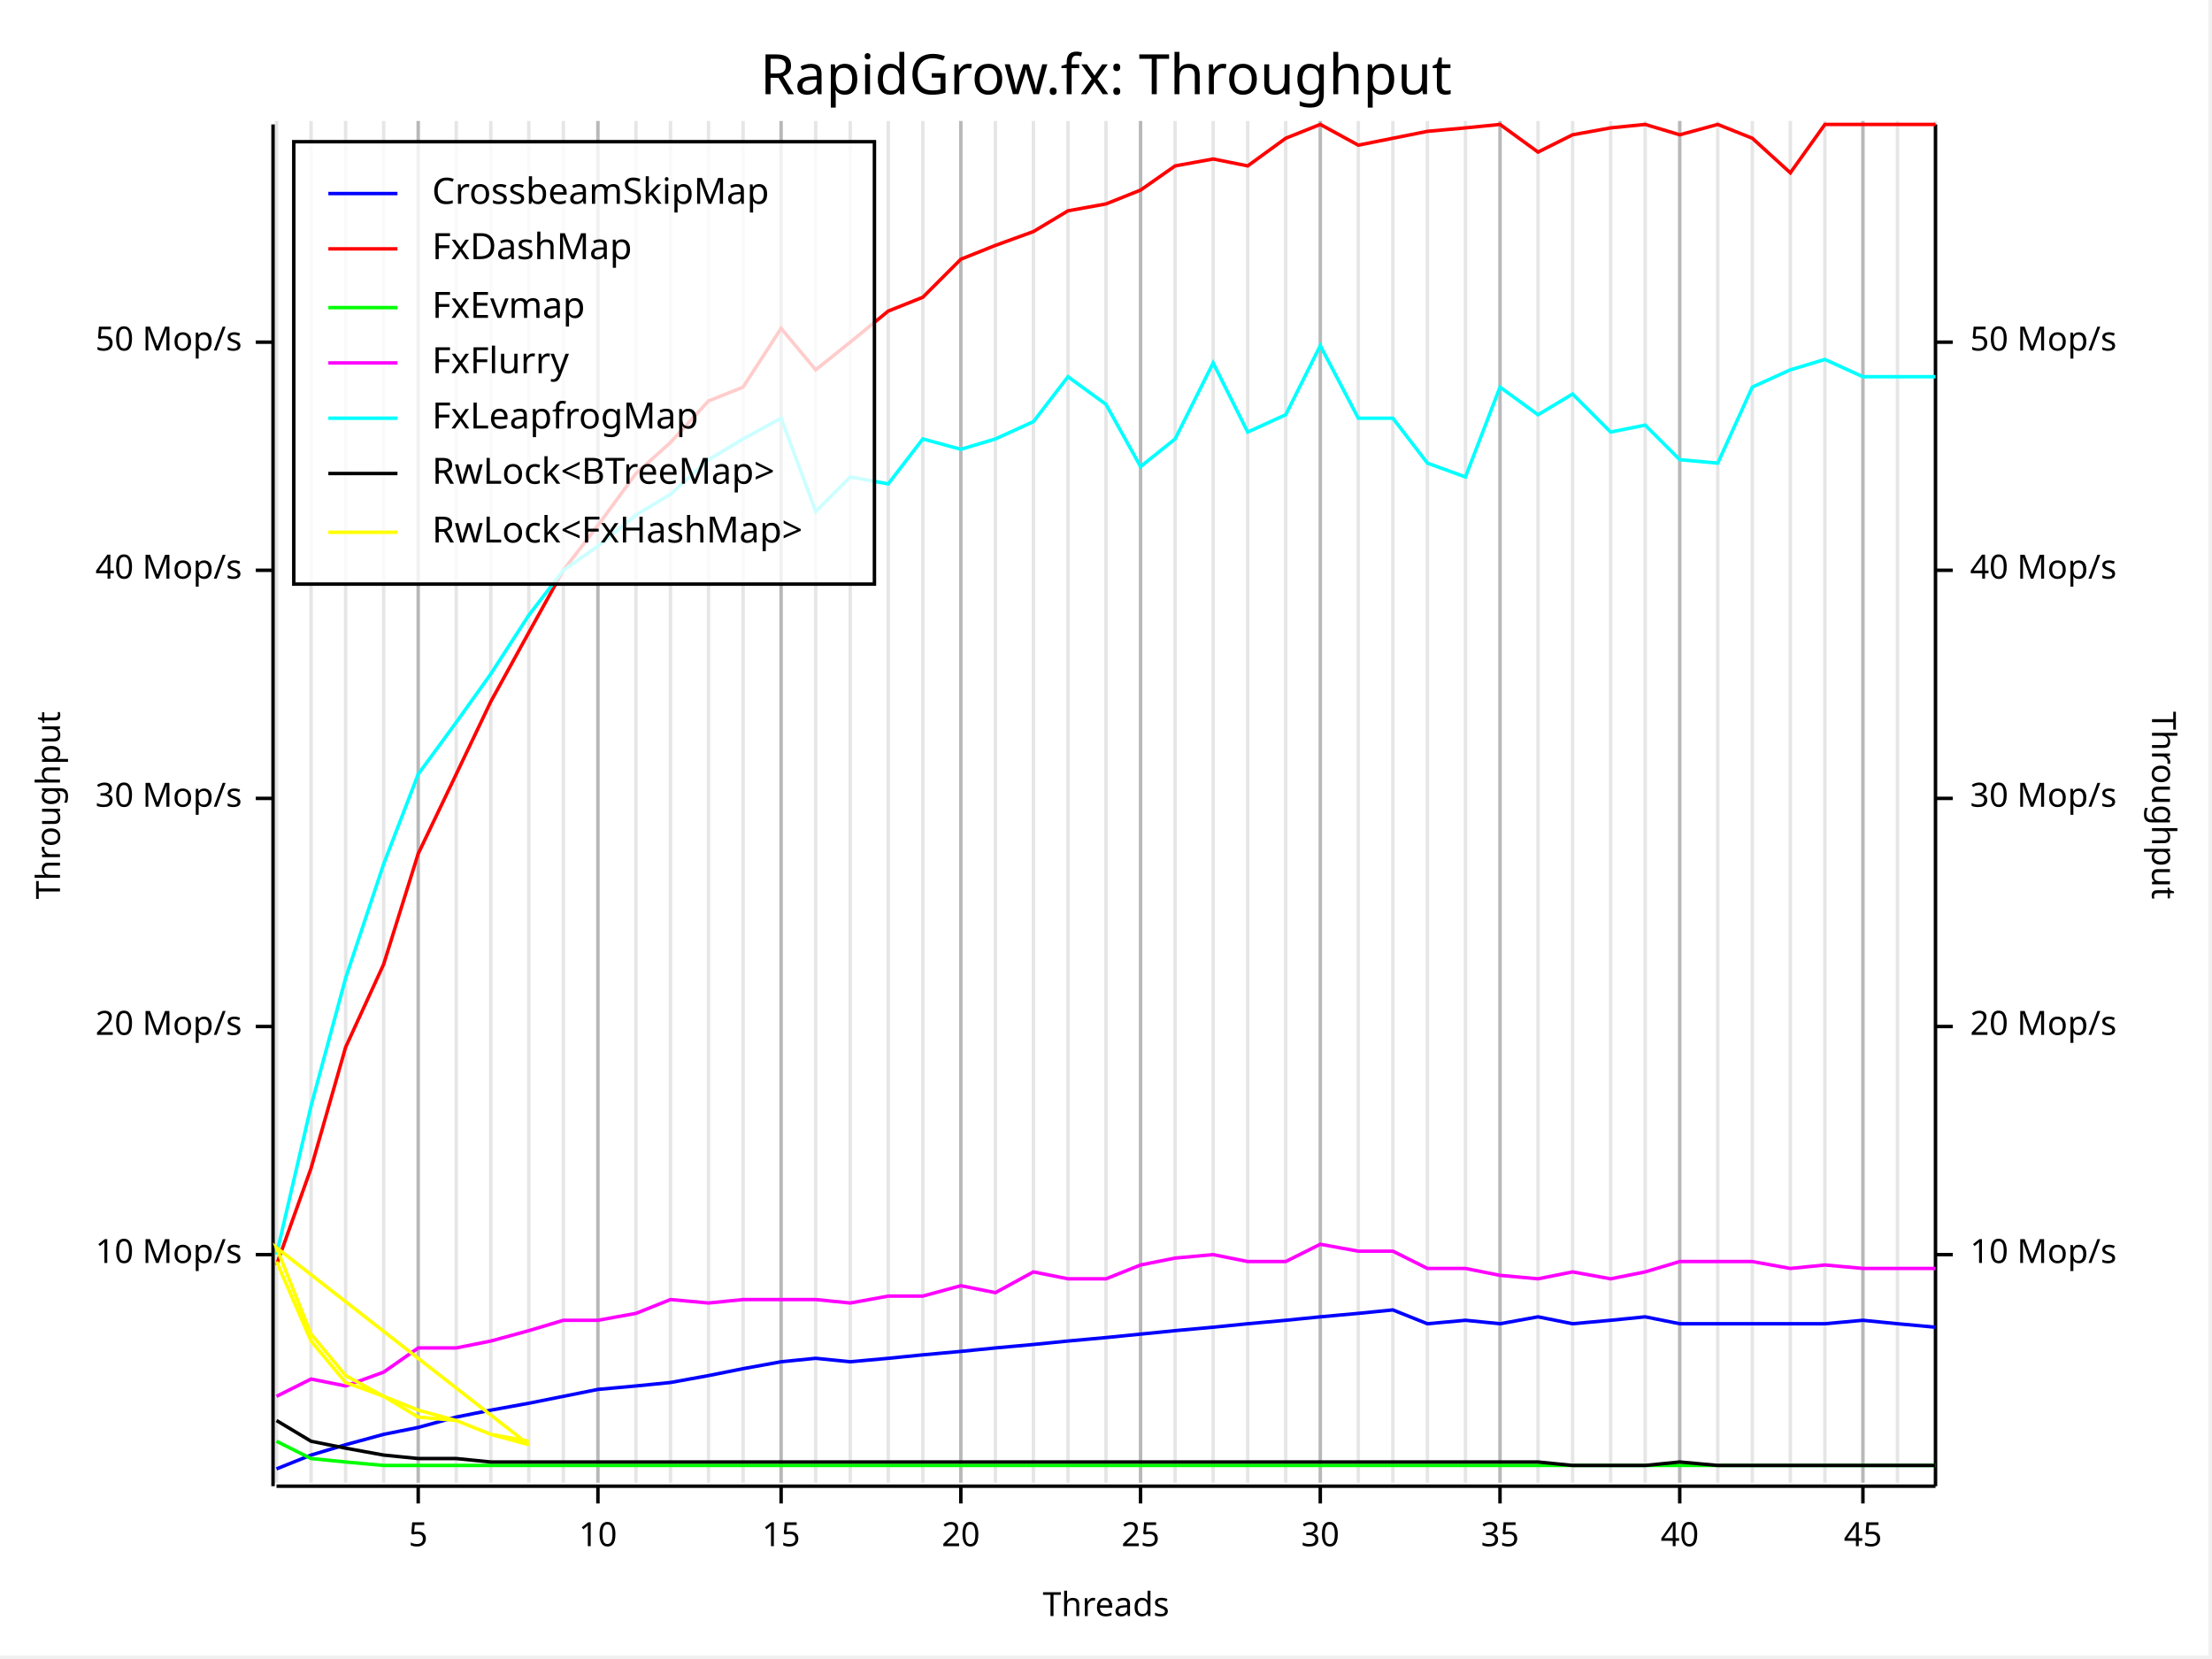
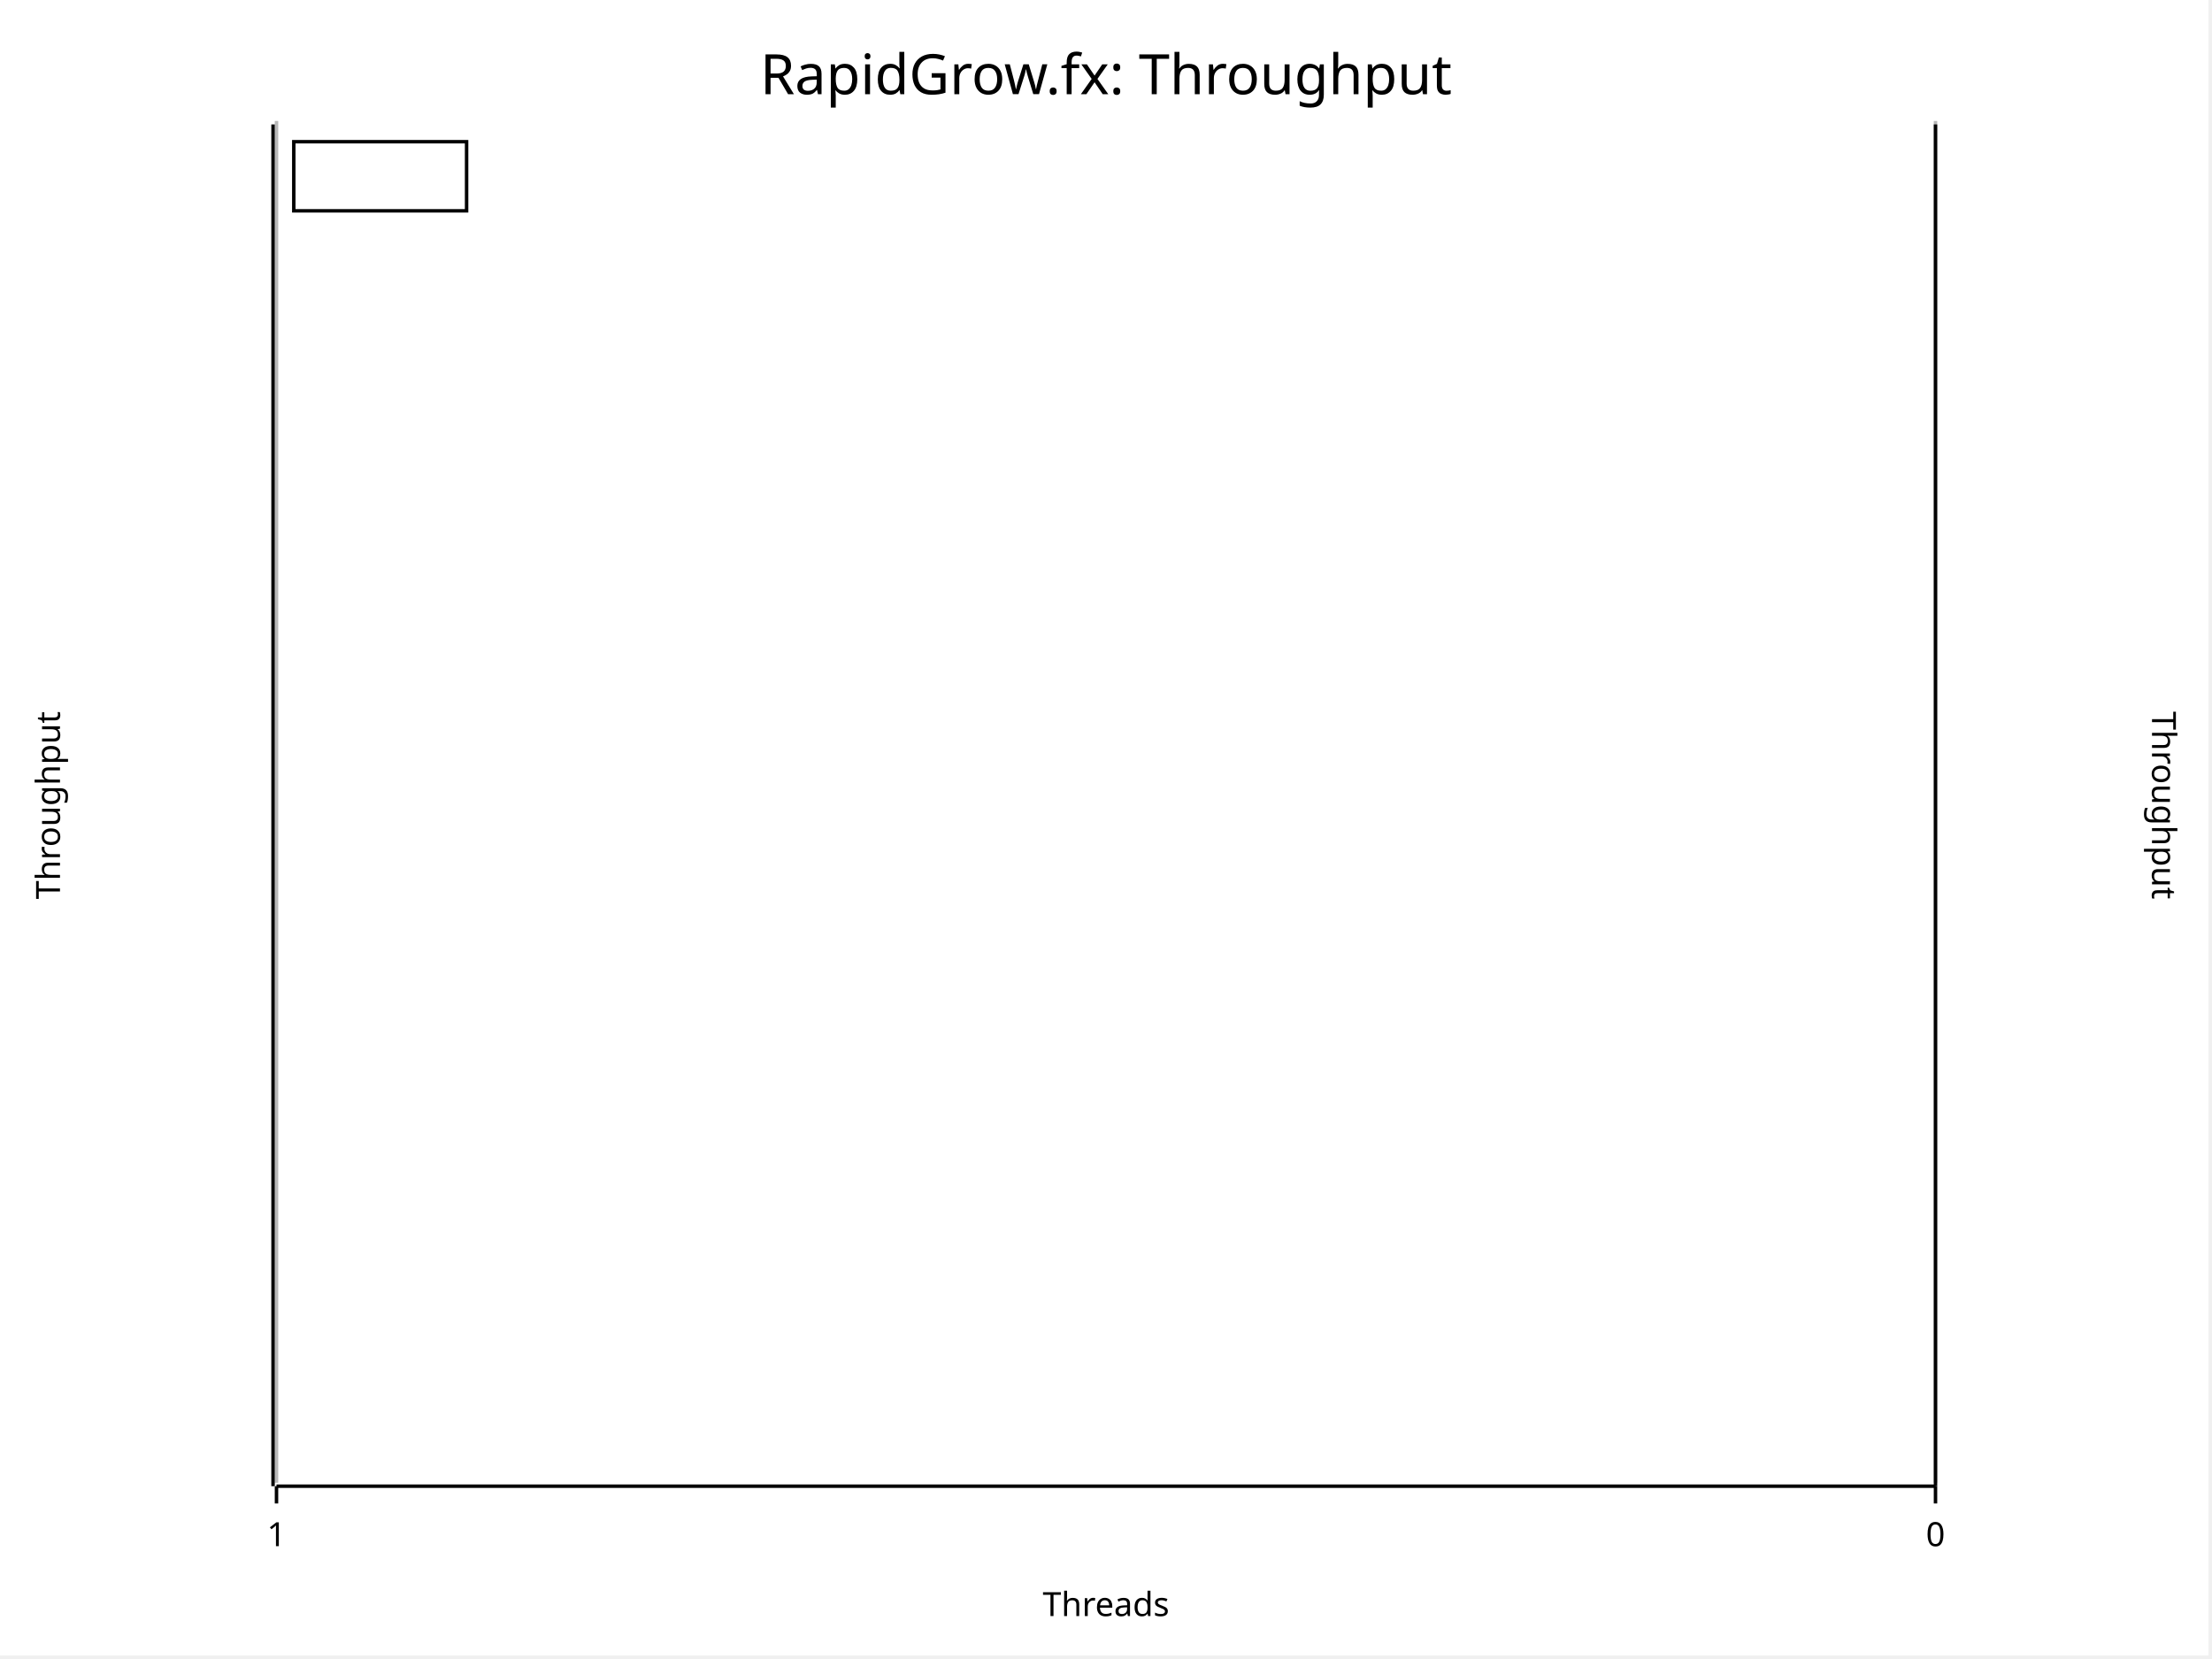
<svg xmlns="http://www.w3.org/2000/svg" width="640" height="480" viewBox="0 0 640 480">
  <rect x="0" y="0" width="639" height="479" opacity="1" fill="#FFFFFF" stroke="none" />
  <text x="320" y="15" dy="0.76em" text-anchor="middle" font-family="Fira Code" font-size="16.129" opacity="1" fill="#000000">
RapidGrow.fx: Throughput
</text>
+   <line opacity="0.1" stroke="#000000" stroke-width="1" x1="560" y1="429" x2="560" y2="35" />
  <line opacity="0.1" stroke="#000000" stroke-width="1" x1="80" y1="429" x2="80" y2="35" />
-   <line opacity="0.1" stroke="#000000" stroke-width="1" x1="90" y1="429" x2="90" y2="35" />
-   <line opacity="0.1" stroke="#000000" stroke-width="1" x1="100" y1="429" x2="100" y2="35" />
-   <line opacity="0.1" stroke="#000000" stroke-width="1" x1="111" y1="429" x2="111" y2="35" />
-   <line opacity="0.1" stroke="#000000" stroke-width="1" x1="121" y1="429" x2="121" y2="35" />
-   <line opacity="0.1" stroke="#000000" stroke-width="1" x1="132" y1="429" x2="132" y2="35" />
-   <line opacity="0.1" stroke="#000000" stroke-width="1" x1="142" y1="429" x2="142" y2="35" />
-   <line opacity="0.1" stroke="#000000" stroke-width="1" x1="153" y1="429" x2="153" y2="35" />
-   <line opacity="0.1" stroke="#000000" stroke-width="1" x1="163" y1="429" x2="163" y2="35" />
-   <line opacity="0.1" stroke="#000000" stroke-width="1" x1="173" y1="429" x2="173" y2="35" />
-   <line opacity="0.1" stroke="#000000" stroke-width="1" x1="184" y1="429" x2="184" y2="35" />
-   <line opacity="0.1" stroke="#000000" stroke-width="1" x1="194" y1="429" x2="194" y2="35" />
-   <line opacity="0.1" stroke="#000000" stroke-width="1" x1="205" y1="429" x2="205" y2="35" />
-   <line opacity="0.1" stroke="#000000" stroke-width="1" x1="215" y1="429" x2="215" y2="35" />
-   <line opacity="0.1" stroke="#000000" stroke-width="1" x1="226" y1="429" x2="226" y2="35" />
-   <line opacity="0.1" stroke="#000000" stroke-width="1" x1="236" y1="429" x2="236" y2="35" />
-   <line opacity="0.1" stroke="#000000" stroke-width="1" x1="246" y1="429" x2="246" y2="35" />
-   <line opacity="0.1" stroke="#000000" stroke-width="1" x1="257" y1="429" x2="257" y2="35" />
-   <line opacity="0.1" stroke="#000000" stroke-width="1" x1="267" y1="429" x2="267" y2="35" />
-   <line opacity="0.1" stroke="#000000" stroke-width="1" x1="278" y1="429" x2="278" y2="35" />
-   <line opacity="0.1" stroke="#000000" stroke-width="1" x1="288" y1="429" x2="288" y2="35" />
-   <line opacity="0.1" stroke="#000000" stroke-width="1" x1="299" y1="429" x2="299" y2="35" />
-   <line opacity="0.1" stroke="#000000" stroke-width="1" x1="309" y1="429" x2="309" y2="35" />
-   <line opacity="0.1" stroke="#000000" stroke-width="1" x1="320" y1="429" x2="320" y2="35" />
-   <line opacity="0.1" stroke="#000000" stroke-width="1" x1="330" y1="429" x2="330" y2="35" />
-   <line opacity="0.1" stroke="#000000" stroke-width="1" x1="340" y1="429" x2="340" y2="35" />
-   <line opacity="0.1" stroke="#000000" stroke-width="1" x1="351" y1="429" x2="351" y2="35" />
-   <line opacity="0.1" stroke="#000000" stroke-width="1" x1="361" y1="429" x2="361" y2="35" />
-   <line opacity="0.1" stroke="#000000" stroke-width="1" x1="372" y1="429" x2="372" y2="35" />
-   <line opacity="0.1" stroke="#000000" stroke-width="1" x1="382" y1="429" x2="382" y2="35" />
-   <line opacity="0.1" stroke="#000000" stroke-width="1" x1="393" y1="429" x2="393" y2="35" />
-   <line opacity="0.1" stroke="#000000" stroke-width="1" x1="403" y1="429" x2="403" y2="35" />
-   <line opacity="0.1" stroke="#000000" stroke-width="1" x1="413" y1="429" x2="413" y2="35" />
-   <line opacity="0.1" stroke="#000000" stroke-width="1" x1="424" y1="429" x2="424" y2="35" />
-   <line opacity="0.1" stroke="#000000" stroke-width="1" x1="434" y1="429" x2="434" y2="35" />
-   <line opacity="0.1" stroke="#000000" stroke-width="1" x1="445" y1="429" x2="445" y2="35" />
-   <line opacity="0.1" stroke="#000000" stroke-width="1" x1="455" y1="429" x2="455" y2="35" />
-   <line opacity="0.1" stroke="#000000" stroke-width="1" x1="466" y1="429" x2="466" y2="35" />
-   <line opacity="0.1" stroke="#000000" stroke-width="1" x1="476" y1="429" x2="476" y2="35" />
-   <line opacity="0.1" stroke="#000000" stroke-width="1" x1="486" y1="429" x2="486" y2="35" />
-   <line opacity="0.1" stroke="#000000" stroke-width="1" x1="497" y1="429" x2="497" y2="35" />
-   <line opacity="0.1" stroke="#000000" stroke-width="1" x1="507" y1="429" x2="507" y2="35" />
-   <line opacity="0.1" stroke="#000000" stroke-width="1" x1="518" y1="429" x2="518" y2="35" />
-   <line opacity="0.1" stroke="#000000" stroke-width="1" x1="528" y1="429" x2="528" y2="35" />
-   <line opacity="0.1" stroke="#000000" stroke-width="1" x1="539" y1="429" x2="539" y2="35" />
-   <line opacity="0.1" stroke="#000000" stroke-width="1" x1="549" y1="429" x2="549" y2="35" />
-   <line opacity="0.1" stroke="#000000" stroke-width="1" x1="560" y1="429" x2="560" y2="35" />
  <text x="10" y="233" dy="0.76em" text-anchor="middle" font-family="sans-serif" font-size="9.677" opacity="1" fill="#000000" transform="rotate(270, 10, 233)">
Throughput
</text>
  <text x="320" y="470" dy="-0.5ex" text-anchor="middle" font-family="sans-serif" font-size="9.677" opacity="1" fill="#000000">
Threads
</text>
  <text x="630" y="233" dy="0.76em" text-anchor="middle" font-family="sans-serif" font-size="9.677" opacity="1" fill="#000000" transform="rotate(90, 630, 233)">
Throughput
</text>
-   <line opacity="0.2" stroke="#000000" stroke-width="1" x1="121" y1="429" x2="121" y2="35" />
-   <line opacity="0.2" stroke="#000000" stroke-width="1" x1="173" y1="429" x2="173" y2="35" />
-   <line opacity="0.2" stroke="#000000" stroke-width="1" x1="226" y1="429" x2="226" y2="35" />
-   <line opacity="0.2" stroke="#000000" stroke-width="1" x1="278" y1="429" x2="278" y2="35" />
-   <line opacity="0.2" stroke="#000000" stroke-width="1" x1="330" y1="429" x2="330" y2="35" />
-   <line opacity="0.2" stroke="#000000" stroke-width="1" x1="382" y1="429" x2="382" y2="35" />
-   <line opacity="0.2" stroke="#000000" stroke-width="1" x1="434" y1="429" x2="434" y2="35" />
-   <line opacity="0.2" stroke="#000000" stroke-width="1" x1="486" y1="429" x2="486" y2="35" />
-   <line opacity="0.2" stroke="#000000" stroke-width="1" x1="539" y1="429" x2="539" y2="35" />
+   <line opacity="0.2" stroke="#000000" stroke-width="1" x1="560" y1="429" x2="560" y2="35" />
+   <line opacity="0.2" stroke="#000000" stroke-width="1" x1="80" y1="429" x2="80" y2="35" />
  <polyline fill="none" opacity="1" stroke="#000000" stroke-width="1" points="79,36 79,430 " />
-   <text x="70" y="363" dy="0.5ex" text-anchor="end" font-family="sans-serif" font-size="9.677" opacity="1" fill="#000000">
- 10 Mop/s
+   <polyline fill="none" opacity="1" stroke="#000000" stroke-width="1" points="80,430 560,430 " />
+   <text x="560" y="440" dy="0.76em" text-anchor="middle" font-family="sans-serif" font-size="9.677" opacity="1" fill="#000000">
+ 0
</text>
-   <polyline fill="none" opacity="1" stroke="#000000" stroke-width="1" points="74,363 79,363 " />
-   <text x="70" y="297" dy="0.5ex" text-anchor="end" font-family="sans-serif" font-size="9.677" opacity="1" fill="#000000">
- 20 Mop/s
+   <polyline fill="none" opacity="1" stroke="#000000" stroke-width="1" points="560,430 560,435 " />
+   <text x="80" y="440" dy="0.76em" text-anchor="middle" font-family="sans-serif" font-size="9.677" opacity="1" fill="#000000">
+ 1
</text>
-   <polyline fill="none" opacity="1" stroke="#000000" stroke-width="1" points="74,297 79,297 " />
-   <text x="70" y="231" dy="0.5ex" text-anchor="end" font-family="sans-serif" font-size="9.677" opacity="1" fill="#000000">
- 30 Mop/s
- </text>
-   <polyline fill="none" opacity="1" stroke="#000000" stroke-width="1" points="74,231 79,231 " />
-   <text x="70" y="165" dy="0.5ex" text-anchor="end" font-family="sans-serif" font-size="9.677" opacity="1" fill="#000000">
- 40 Mop/s
- </text>
-   <polyline fill="none" opacity="1" stroke="#000000" stroke-width="1" points="74,165 79,165 " />
-   <text x="70" y="99" dy="0.5ex" text-anchor="end" font-family="sans-serif" font-size="9.677" opacity="1" fill="#000000">
- 50 Mop/s
- </text>
-   <polyline fill="none" opacity="1" stroke="#000000" stroke-width="1" points="74,99 79,99 " />
-   <polyline fill="none" opacity="1" stroke="#000000" stroke-width="1" points="80,430 560,430 " />
-   <text x="121" y="440" dy="0.76em" text-anchor="middle" font-family="sans-serif" font-size="9.677" opacity="1" fill="#000000">
- 5
- </text>
-   <polyline fill="none" opacity="1" stroke="#000000" stroke-width="1" points="121,430 121,435 " />
-   <text x="173" y="440" dy="0.76em" text-anchor="middle" font-family="sans-serif" font-size="9.677" opacity="1" fill="#000000">
- 10
- </text>
-   <polyline fill="none" opacity="1" stroke="#000000" stroke-width="1" points="173,430 173,435 " />
-   <text x="226" y="440" dy="0.76em" text-anchor="middle" font-family="sans-serif" font-size="9.677" opacity="1" fill="#000000">
- 15
- </text>
-   <polyline fill="none" opacity="1" stroke="#000000" stroke-width="1" points="226,430 226,435 " />
-   <text x="278" y="440" dy="0.76em" text-anchor="middle" font-family="sans-serif" font-size="9.677" opacity="1" fill="#000000">
- 20
- </text>
-   <polyline fill="none" opacity="1" stroke="#000000" stroke-width="1" points="278,430 278,435 " />
-   <text x="330" y="440" dy="0.76em" text-anchor="middle" font-family="sans-serif" font-size="9.677" opacity="1" fill="#000000">
- 25
- </text>
-   <polyline fill="none" opacity="1" stroke="#000000" stroke-width="1" points="330,430 330,435 " />
-   <text x="382" y="440" dy="0.76em" text-anchor="middle" font-family="sans-serif" font-size="9.677" opacity="1" fill="#000000">
- 30
- </text>
-   <polyline fill="none" opacity="1" stroke="#000000" stroke-width="1" points="382,430 382,435 " />
-   <text x="434" y="440" dy="0.76em" text-anchor="middle" font-family="sans-serif" font-size="9.677" opacity="1" fill="#000000">
- 35
- </text>
-   <polyline fill="none" opacity="1" stroke="#000000" stroke-width="1" points="434,430 434,435 " />
-   <text x="486" y="440" dy="0.76em" text-anchor="middle" font-family="sans-serif" font-size="9.677" opacity="1" fill="#000000">
- 40
- </text>
-   <polyline fill="none" opacity="1" stroke="#000000" stroke-width="1" points="486,430 486,435 " />
-   <text x="539" y="440" dy="0.76em" text-anchor="middle" font-family="sans-serif" font-size="9.677" opacity="1" fill="#000000">
- 45
- </text>
-   <polyline fill="none" opacity="1" stroke="#000000" stroke-width="1" points="539,430 539,435 " />
+   <polyline fill="none" opacity="1" stroke="#000000" stroke-width="1" points="80,430 80,435 " />
  <polyline fill="none" opacity="1" stroke="#000000" stroke-width="1" points="560,36 560,430 " />
-   <text x="570" y="363" dy="0.5ex" text-anchor="start" font-family="sans-serif" font-size="9.677" opacity="1" fill="#000000">
- 10 Mop/s
- </text>
-   <polyline fill="none" opacity="1" stroke="#000000" stroke-width="1" points="560,363 565,363 " />
-   <text x="570" y="297" dy="0.5ex" text-anchor="start" font-family="sans-serif" font-size="9.677" opacity="1" fill="#000000">
- 20 Mop/s
- </text>
-   <polyline fill="none" opacity="1" stroke="#000000" stroke-width="1" points="560,297 565,297 " />
-   <text x="570" y="231" dy="0.5ex" text-anchor="start" font-family="sans-serif" font-size="9.677" opacity="1" fill="#000000">
- 30 Mop/s
- </text>
-   <polyline fill="none" opacity="1" stroke="#000000" stroke-width="1" points="560,231 565,231 " />
-   <text x="570" y="165" dy="0.5ex" text-anchor="start" font-family="sans-serif" font-size="9.677" opacity="1" fill="#000000">
- 40 Mop/s
- </text>
-   <polyline fill="none" opacity="1" stroke="#000000" stroke-width="1" points="560,165 565,165 " />
-   <text x="570" y="99" dy="0.5ex" text-anchor="start" font-family="sans-serif" font-size="9.677" opacity="1" fill="#000000">
- 50 Mop/s
- </text>
-   <polyline fill="none" opacity="1" stroke="#000000" stroke-width="1" points="560,99 565,99 " />
-   <polyline fill="none" opacity="1" stroke="#0000FF" stroke-width="1" points="80,425 90,421 100,418 111,415 121,413 132,410 142,408 153,406 163,404 173,402 184,401 194,400 205,398 215,396 226,394 236,393 246,394 257,393 267,392 278,391 288,390 299,389 309,388 320,387 330,386 340,385 351,384 361,383 372,382 382,381 393,380 403,379 413,383 424,382 434,383 445,381 455,383 466,382 476,381 486,383 497,383 507,383 518,383 528,383 539,382 549,383 560,384 " />
-   <polyline fill="none" opacity="1" stroke="#FF0000" stroke-width="1" points="80,366 90,338 100,303 111,279 121,247 132,224 142,203 153,183 163,165 173,152 184,137 194,128 205,116 215,112 226,95 236,107 246,99 257,90 267,86 278,75 288,71 299,67 309,61 320,59 330,55 340,48 351,46 361,48 372,40 382,36 393,42 403,40 413,38 424,37 434,36 445,44 455,39 466,37 476,36 486,39 497,36 507,40 518,50 528,36 539,36 549,36 560,36 " />
-   <polyline fill="none" opacity="1" stroke="#00FF00" stroke-width="1" points="80,417 90,422 100,423 111,424 121,424 132,424 142,424 153,424 163,424 173,424 184,424 194,424 205,424 215,424 226,424 236,424 246,424 257,424 267,424 278,424 288,424 299,424 309,424 320,424 330,424 340,424 351,424 361,424 372,424 382,424 393,424 403,424 413,424 424,424 434,424 445,424 455,424 466,424 476,424 486,424 497,424 507,424 518,424 528,424 539,424 549,424 560,424 " />
-   <polyline fill="none" opacity="1" stroke="#FF00FF" stroke-width="1" points="80,404 90,399 100,401 111,397 121,390 132,390 142,388 153,385 163,382 173,382 184,380 194,376 205,377 215,376 226,376 236,376 246,377 257,375 267,375 278,372 288,374 299,368 309,370 320,370 330,366 340,364 351,363 361,365 372,365 382,360 393,362 403,362 413,367 424,367 434,369 445,370 455,368 466,370 476,368 486,365 497,365 507,365 518,367 528,366 539,367 549,367 560,367 " />
-   <polyline fill="none" opacity="1" stroke="#00FFFF" stroke-width="1" points="80,363 90,320 100,283 111,250 121,224 132,209 142,195 153,178 163,165 173,158 184,149 194,143 205,133 215,127 226,121 236,148 246,138 257,140 267,127 278,130 288,127 299,122 309,109 320,117 330,135 340,127 351,105 361,125 372,120 382,100 393,121 403,121 413,134 424,138 434,112 445,120 455,114 466,125 476,123 486,133 497,134 507,112 518,107 528,104 539,109 549,109 560,109 " />
-   <polyline fill="none" opacity="1" stroke="#000000" stroke-width="1" points="80,411 90,417 100,419 111,421 121,422 132,422 142,423 153,423 163,423 173,423 184,423 194,423 205,423 215,423 226,423 236,423 246,423 257,423 267,423 278,423 288,423 299,423 309,423 320,423 330,423 340,423 351,423 361,423 372,423 382,423 393,423 403,423 413,423 424,423 434,423 445,423 455,424 466,424 476,424 486,423 497,424 507,424 518,424 528,424 539,424 549,424 560,424 " />
-   <polyline fill="none" opacity="1" stroke="#FFFF00" stroke-width="1" points="80,365 90,388 100,400 111,404 121,410 132,411 142,415 153,418 80,361 90,386 100,398 111,404 121,408 132,411 142,415 153,417 " />
-   <rect x="85" y="41" width="168" height="128" opacity="0.8" fill="#FFFFFF" stroke="none" />
-   <rect x="85" y="41" width="168" height="128" opacity="1" fill="none" stroke="#000000" />
-   <text x="125" y="51" dy="0.76em" text-anchor="start" font-family="Fira Code" font-size="10.484" opacity="1" fill="#000000">
- CrossbeamSkipMap
- </text>
-   <text x="125" y="67" dy="0.76em" text-anchor="start" font-family="Fira Code" font-size="10.484" opacity="1" fill="#000000">
- FxDashMap
- </text>
-   <text x="125" y="84" dy="0.76em" text-anchor="start" font-family="Fira Code" font-size="10.484" opacity="1" fill="#000000">
- FxEvmap
- </text>
-   <text x="125" y="100" dy="0.76em" text-anchor="start" font-family="Fira Code" font-size="10.484" opacity="1" fill="#000000">
- FxFlurry
- </text>
-   <text x="125" y="116" dy="0.76em" text-anchor="start" font-family="Fira Code" font-size="10.484" opacity="1" fill="#000000">
- FxLeapfrogMap
- </text>
-   <text x="125" y="132" dy="0.76em" text-anchor="start" font-family="Fira Code" font-size="10.484" opacity="1" fill="#000000">
- RwLock&lt;BTreeMap&gt;
- </text>
-   <text x="125" y="149" dy="0.76em" text-anchor="start" font-family="Fira Code" font-size="10.484" opacity="1" fill="#000000">
- RwLock&lt;FxHashMap&gt;
- </text>
-   <polyline fill="none" opacity="1" stroke="#0000FF" stroke-width="1" points="95,56 115,56 " />
-   <polyline fill="none" opacity="1" stroke="#FF0000" stroke-width="1" points="95,72 115,72 " />
-   <polyline fill="none" opacity="1" stroke="#00FF00" stroke-width="1" points="95,89 115,89 " />
-   <polyline fill="none" opacity="1" stroke="#FF00FF" stroke-width="1" points="95,105 115,105 " />
-   <polyline fill="none" opacity="1" stroke="#00FFFF" stroke-width="1" points="95,121 115,121 " />
-   <polyline fill="none" opacity="1" stroke="#000000" stroke-width="1" points="95,137 115,137 " />
-   <polyline fill="none" opacity="1" stroke="#FFFF00" stroke-width="1" points="95,154 115,154 " />
+   <rect x="85" y="41" width="50" height="20" opacity="0.8" fill="#FFFFFF" stroke="none" />
+   <rect x="85" y="41" width="50" height="20" opacity="1" fill="none" stroke="#000000" />
</svg>
